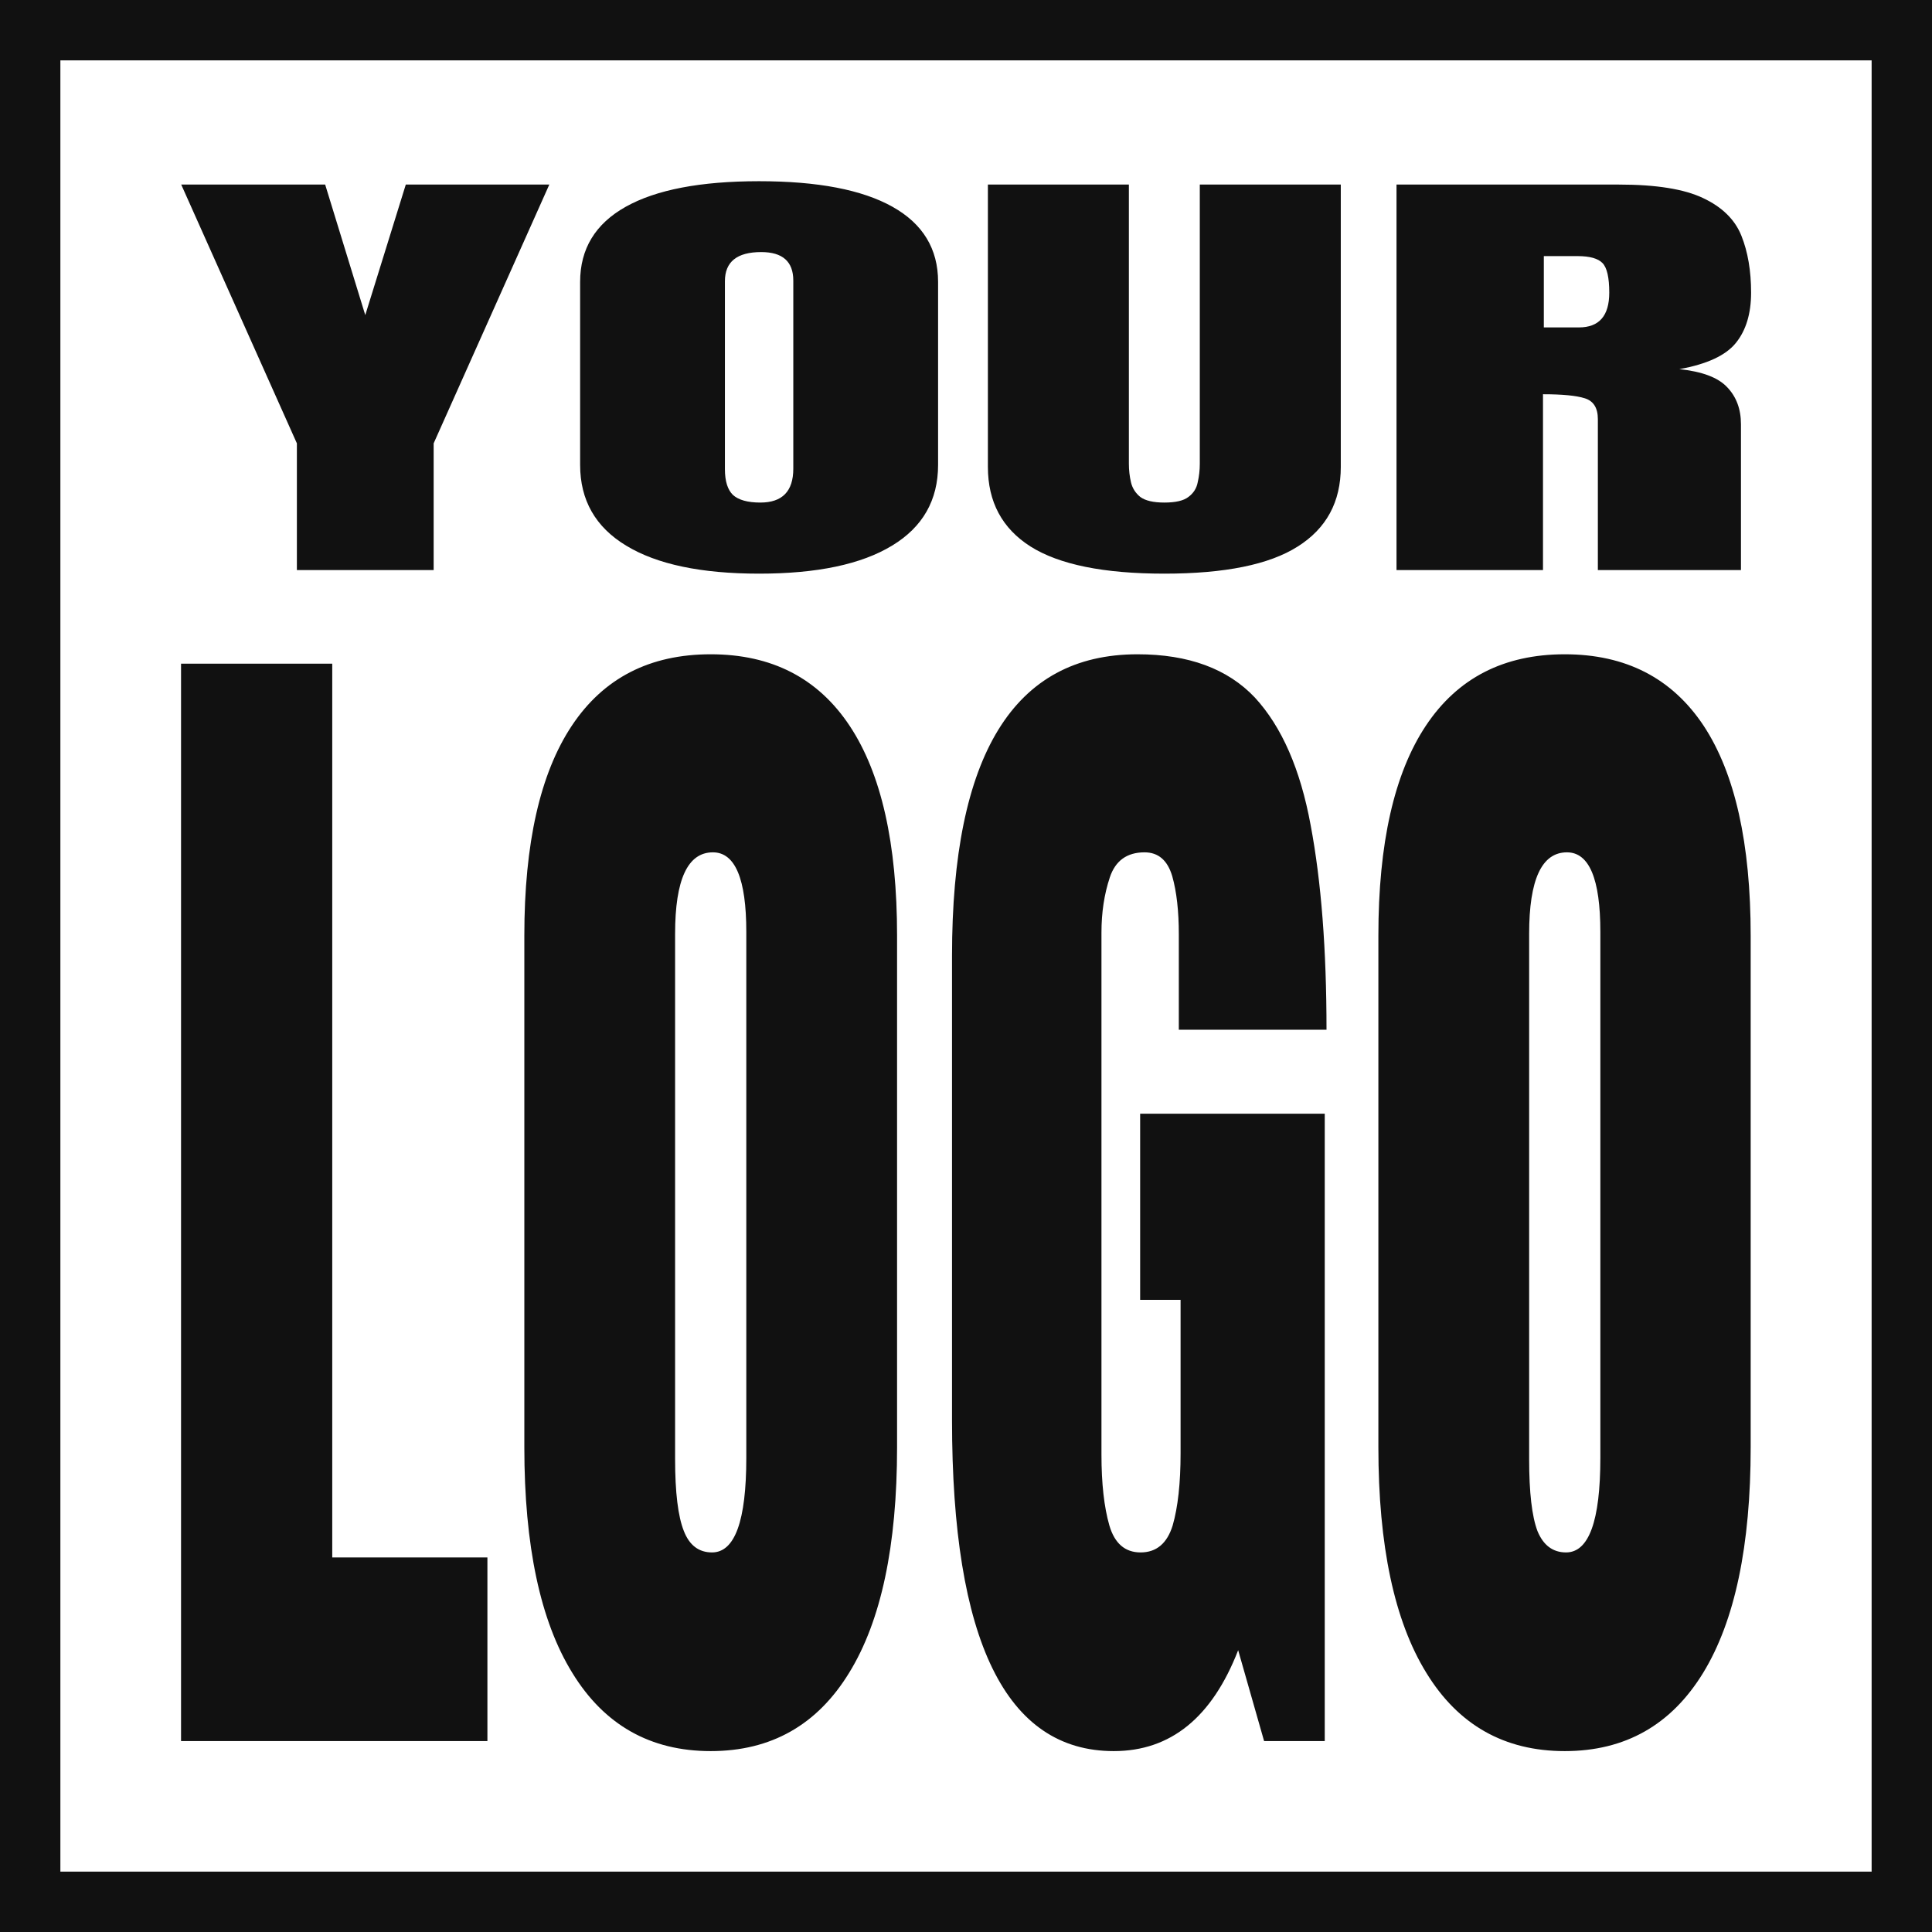
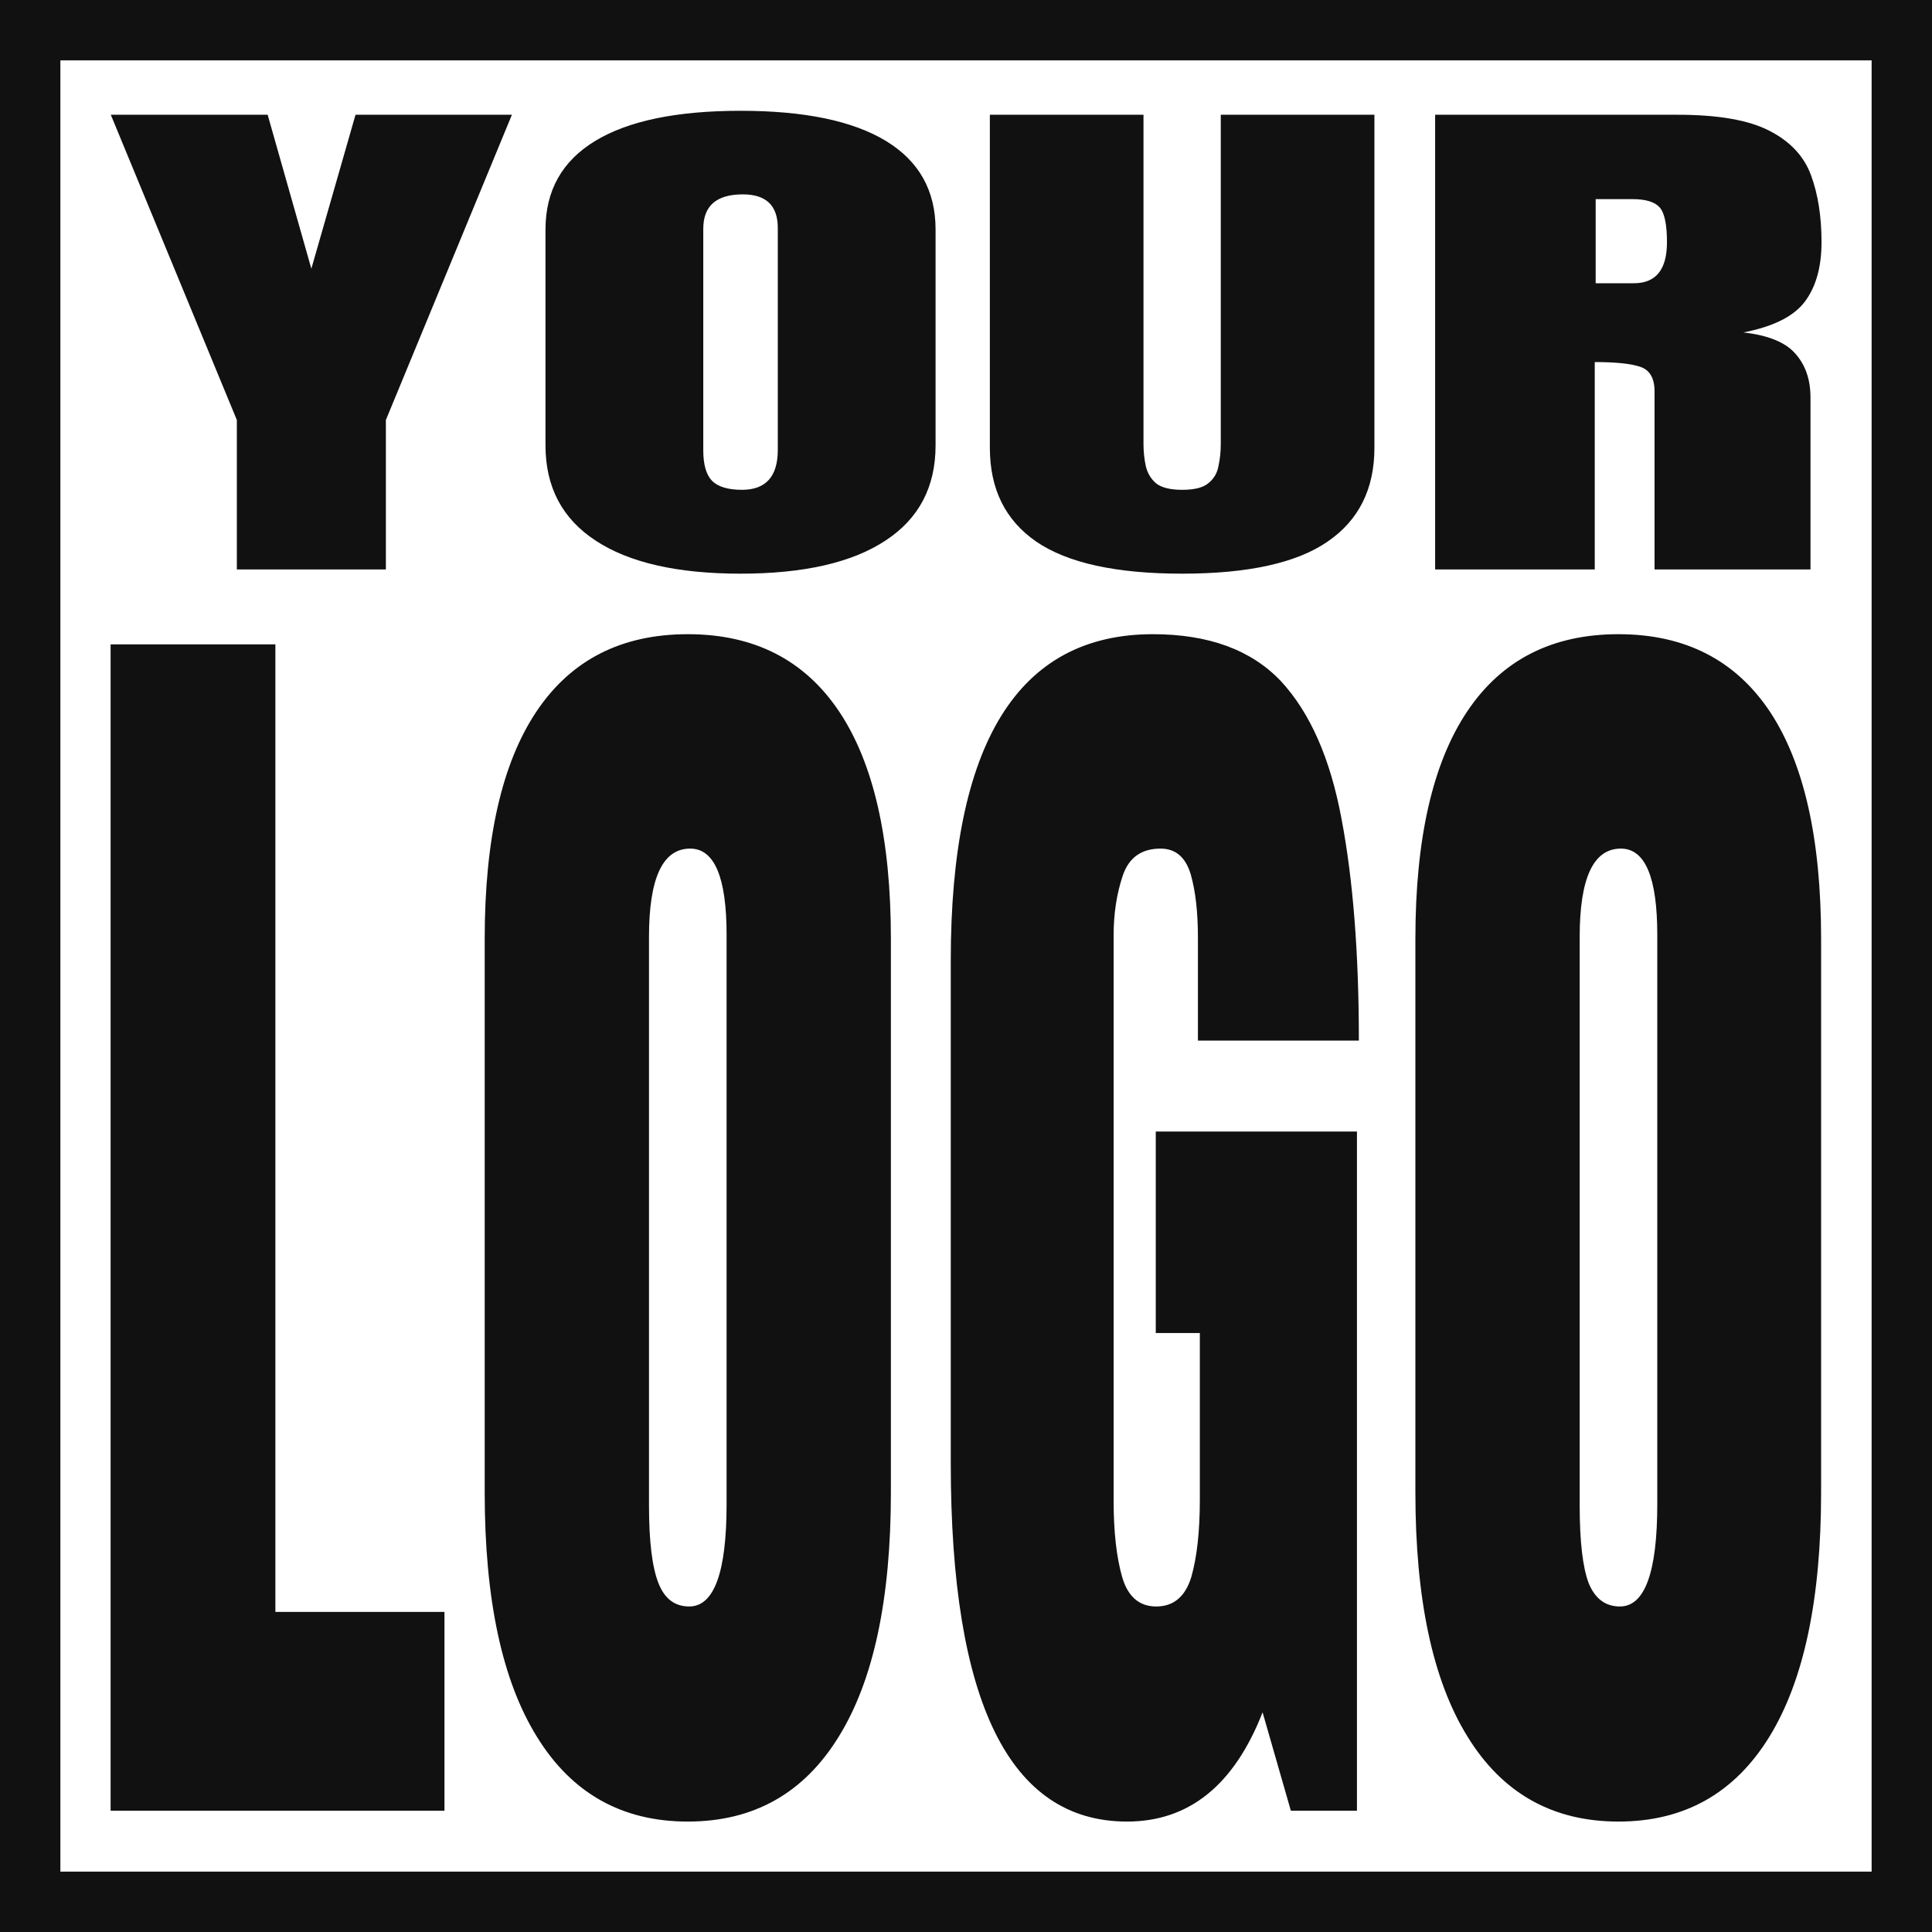
<svg xmlns="http://www.w3.org/2000/svg" viewBox="0 0 96 96" width="96" height="96">
  <rect width="96" height="96" fill="#fff" />
  <rect x="1.5" y="1.5" width="93" height="93" fill="none" stroke="#111" stroke-width="3" />
  <g fill="#111">
-     <path transform="translate(8.795 28.326) scale(0.20975 0.11143)" d="M60.8 0L28.4 0L28.4-56.5L1.0-171.9L35.1-171.9L44.6-113.7L54.2-171.9L88.2-171.9L60.8-56.5L60.8 0ZM137.9 1.6L137.9 1.6Q117.3 1.6 106.4-10.9Q95.5-23.3 95.5-46.9L95.5-46.9L95.5-128.5Q95.5-150.6 106.3-162.0Q117.1-173.4 137.9-173.4L137.9-173.4Q158.7-173.4 169.5-162.0Q180.3-150.6 180.3-128.5L180.3-128.5L180.3-46.9Q180.3-23.3 169.4-10.9Q158.5 1.6 137.9 1.6ZM138.2-30.1L138.2-30.1Q146.0-30.1 146.0-45.2L146.0-45.2L146.0-129.1Q146.0-141.8 138.4-141.8L138.4-141.8Q129.8-141.8 129.8-128.8L129.8-128.8L129.8-45.0Q129.8-37.0 131.7-33.5Q133.7-30.1 138.2-30.1ZM233.9 1.6L233.9 1.6Q212.4 1.6 202.2-10.5Q192.1-22.6 192.1-46.0L192.1-46.0L192.1-171.9L225.5-171.9L225.5-47.4Q225.5-43.1 226.0-39.1Q226.5-35.2 228.2-32.6Q230.0-30.1 233.9-30.1L233.9-30.1Q237.9-30.1 239.6-32.6Q241.4-35.1 241.8-39.1Q242.3-43.1 242.3-47.4L242.3-47.4L242.3-171.9L275.7-171.9L275.7-46.0Q275.7-22.6 265.5-10.5Q255.4 1.6 233.9 1.6ZM323.6 0L288.9 0L288.9-171.9L341.6-171.9Q354.8-171.9 361.5-165.9Q368.3-159.9 370.6-149.1Q372.9-138.3 372.9-123.7L372.9-123.7Q372.9-109.7 369.3-101.3Q365.7-92.9 355.9-89.6L355.9-89.6Q364.0-88.0 367.2-81.6Q370.5-75.2 370.5-65.0L370.5-65.0L370.5 0L336.6 0L336.6-67.3Q336.6-74.8 333.5-76.6Q330.5-78.4 323.6-78.4L323.6-78.4L323.6 0ZM323.8-140.0L323.8-108.2L332.1-108.2Q339.3-108.2 339.3-123.7L339.3-123.7Q339.3-133.8 337.7-136.9Q336.1-140.0 331.8-140.0L331.8-140.0L323.8-140.0Z" />
-     <path transform="translate(7.336 86.513) scale(0.21841 0.31143)" d="M77.3 0L7.6 0L7.6-171.9L42.0-171.9L42.0-29.3L77.3-29.3L77.3 0ZM128.1 1.6L128.1 1.6Q107.5 1.6 96.6-10.9Q85.7-23.3 85.7-46.9L85.7-46.9L85.7-128.5Q85.7-150.6 96.5-162.0Q107.3-173.4 128.1-173.4L128.1-173.4Q148.9-173.4 159.7-162.0Q170.5-150.6 170.5-128.5L170.5-128.5L170.5-46.9Q170.5-23.3 159.6-10.9Q148.7 1.6 128.1 1.6ZM128.4-30.1L128.4-30.1Q136.2-30.1 136.2-45.2L136.2-45.2L136.2-129.1Q136.2-141.8 128.6-141.8L128.6-141.8Q120.0-141.8 120.0-128.8L120.0-128.8L120.0-45.0Q120.0-37.0 122.0-33.5Q123.9-30.1 128.4-30.1ZM219.8 1.6L219.8 1.6Q183.0 1.6 183.0-51.2L183.0-51.2L183.0-125.3Q183.0-173.4 225.2-173.4L225.2-173.4Q242.6-173.4 251.9-166.5Q261.1-159.5 264.6-146.1Q268.2-132.7 268.2-113.5L268.2-113.5L234.6-113.5L234.6-128.7Q234.6-134.3 233.1-138.0Q231.5-141.8 226.8-141.8L226.8-141.8Q220.8-141.8 218.9-137.8Q217.0-133.8 217.0-129.0L217.0-129.0L217.0-45.7Q217.0-38.8 218.8-34.4Q220.6-30.1 225.9-30.1L225.9-30.1Q231.3-30.1 233.2-34.4Q235.0-38.8 235.0-45.9L235.0-45.9L235.0-70.4L225.8-70.4L225.8-100.1L267.8-100.1L267.8 0L254.0 0L248.1-14.5Q239.2 1.6 219.8 1.6ZM322.4 1.6L322.4 1.6Q301.8 1.6 290.9-10.9Q280.0-23.3 280.0-46.9L280.0-46.9L280.0-128.5Q280.0-150.6 290.8-162.0Q301.6-173.4 322.4-173.4L322.4-173.4Q343.2-173.4 354.0-162.0Q364.7-150.6 364.7-128.5L364.7-128.5L364.7-46.9Q364.7-23.3 353.9-10.9Q343.0 1.6 322.4 1.6ZM322.7-30.1L322.7-30.1Q330.5-30.1 330.5-45.2L330.5-45.2L330.5-129.1Q330.5-141.8 322.9-141.8L322.9-141.8Q314.3-141.8 314.3-128.8L314.3-128.8L314.3-45.0Q314.3-37.0 316.2-33.5Q318.2-30.1 322.7-30.1Z" />
+     <path transform="translate(5.277 28.295) scale(0.22857 0.13143)" d="M60.8 0L28.4 0L28.4-56.5L1.0-171.9L35.1-171.9L44.6-113.7L54.2-171.9L88.2-171.9L60.8-56.5L60.8 0ZM137.9 1.6L137.9 1.6Q117.3 1.6 106.4-10.9Q95.5-23.3 95.5-46.9L95.5-46.9L95.5-128.5Q95.5-150.6 106.3-162.0Q117.1-173.4 137.9-173.4L137.9-173.4Q158.7-173.4 169.5-162.0Q180.3-150.6 180.3-128.5L180.3-128.5L180.3-46.9Q180.3-23.3 169.4-10.9Q158.5 1.6 137.9 1.6ZM138.2-30.1L138.2-30.1Q146.0-30.1 146.0-45.2L146.0-45.2L146.0-129.1Q146.0-141.8 138.4-141.8L138.4-141.8Q129.8-141.8 129.8-128.8L129.8-128.8L129.8-45.0Q129.8-37.0 131.7-33.5Q133.7-30.1 138.2-30.1ZM233.9 1.6L233.9 1.6Q212.4 1.6 202.2-10.5Q192.1-22.6 192.1-46.0L192.1-46.0L192.1-171.9L225.5-171.9L225.5-47.4Q225.5-43.1 226.0-39.1Q226.5-35.2 228.2-32.6Q230.0-30.1 233.9-30.1L233.9-30.1Q237.9-30.1 239.6-32.6Q241.4-35.1 241.8-39.1Q242.3-43.1 242.3-47.4L242.3-47.4L242.3-171.9L275.7-171.9L275.7-46.0Q275.7-22.6 265.5-10.5Q255.4 1.6 233.9 1.6ZM323.6 0L288.9 0L288.9-171.9L341.6-171.9Q354.8-171.9 361.5-165.9Q368.3-159.9 370.6-149.1Q372.9-138.3 372.9-123.7L372.9-123.7Q372.9-109.7 369.3-101.3Q365.7-92.9 355.9-89.6L355.9-89.6Q364.0-88.0 367.2-81.6Q370.5-75.2 370.5-65.0L370.5-65.0L370.5 0L336.6 0L336.6-67.3Q336.6-74.8 333.5-76.6Q330.5-78.4 323.6-78.4L323.6-78.4L323.6 0ZM323.8-140.0L323.8-108.2L332.1-108.2Q339.3-108.2 339.3-123.7L339.3-123.7Q339.3-133.8 337.7-136.9Q336.1-140.0 331.8-140.0L331.8-140.0L323.8-140.0Z" />
+     <path transform="translate(3.687 89.973) scale(0.23801 0.33714)" d="M77.3 0L7.6 0L7.6-171.9L42.0-171.9L42.0-29.3L77.3-29.3L77.3 0ZM128.1 1.6L128.1 1.6Q107.5 1.6 96.6-10.9Q85.7-23.3 85.7-46.9L85.7-46.9L85.7-128.5Q85.7-150.6 96.5-162.0Q107.3-173.4 128.1-173.4L128.1-173.4Q148.9-173.4 159.7-162.0Q170.5-150.6 170.5-128.5L170.5-128.5L170.5-46.9Q170.5-23.3 159.6-10.9Q148.7 1.6 128.1 1.6ZM128.4-30.1L128.4-30.1Q136.2-30.1 136.2-45.2L136.2-45.2L136.2-129.1Q136.2-141.8 128.6-141.8L128.6-141.8Q120.0-141.8 120.0-128.8L120.0-128.8L120.0-45.0Q120.0-37.0 122.0-33.5Q123.9-30.1 128.4-30.1ZM219.8 1.6L219.8 1.6Q183.0 1.6 183.0-51.2L183.0-51.2L183.0-125.3Q183.0-173.4 225.2-173.4L225.2-173.4Q242.6-173.4 251.9-166.5Q261.1-159.5 264.6-146.1Q268.2-132.7 268.2-113.5L268.2-113.5L234.6-113.5L234.6-128.7Q234.6-134.3 233.1-138.0Q231.5-141.8 226.8-141.8L226.8-141.8Q220.8-141.8 218.9-137.8Q217.0-133.8 217.0-129.0L217.0-129.0L217.0-45.7Q217.0-38.8 218.8-34.4Q220.6-30.1 225.9-30.1L225.9-30.1Q231.3-30.1 233.2-34.4Q235.0-38.8 235.0-45.9L235.0-45.9L235.0-70.4L225.8-70.4L225.8-100.1L267.8-100.1L267.8 0L254.0 0L248.1-14.5Q239.2 1.6 219.8 1.6ZM322.4 1.6L322.4 1.6Q301.8 1.6 290.9-10.9Q280.0-23.3 280.0-46.9L280.0-46.9L280.0-128.5Q280.0-150.6 290.8-162.0Q301.6-173.4 322.4-173.4L322.4-173.4Q343.2-173.4 354.0-162.0Q364.7-150.6 364.7-128.5L364.7-128.5L364.7-46.9Q364.7-23.3 353.9-10.9Q343.0 1.6 322.4 1.6ZM322.7-30.1L322.7-30.1Q330.5-30.1 330.5-45.2L330.5-45.2L330.5-129.1Q330.5-141.8 322.9-141.8L322.9-141.8Q314.3-141.8 314.3-128.8L314.3-128.8L314.3-45.0Q314.3-37.0 316.2-33.5Q318.2-30.1 322.7-30.1Z" />
  </g>
</svg>
